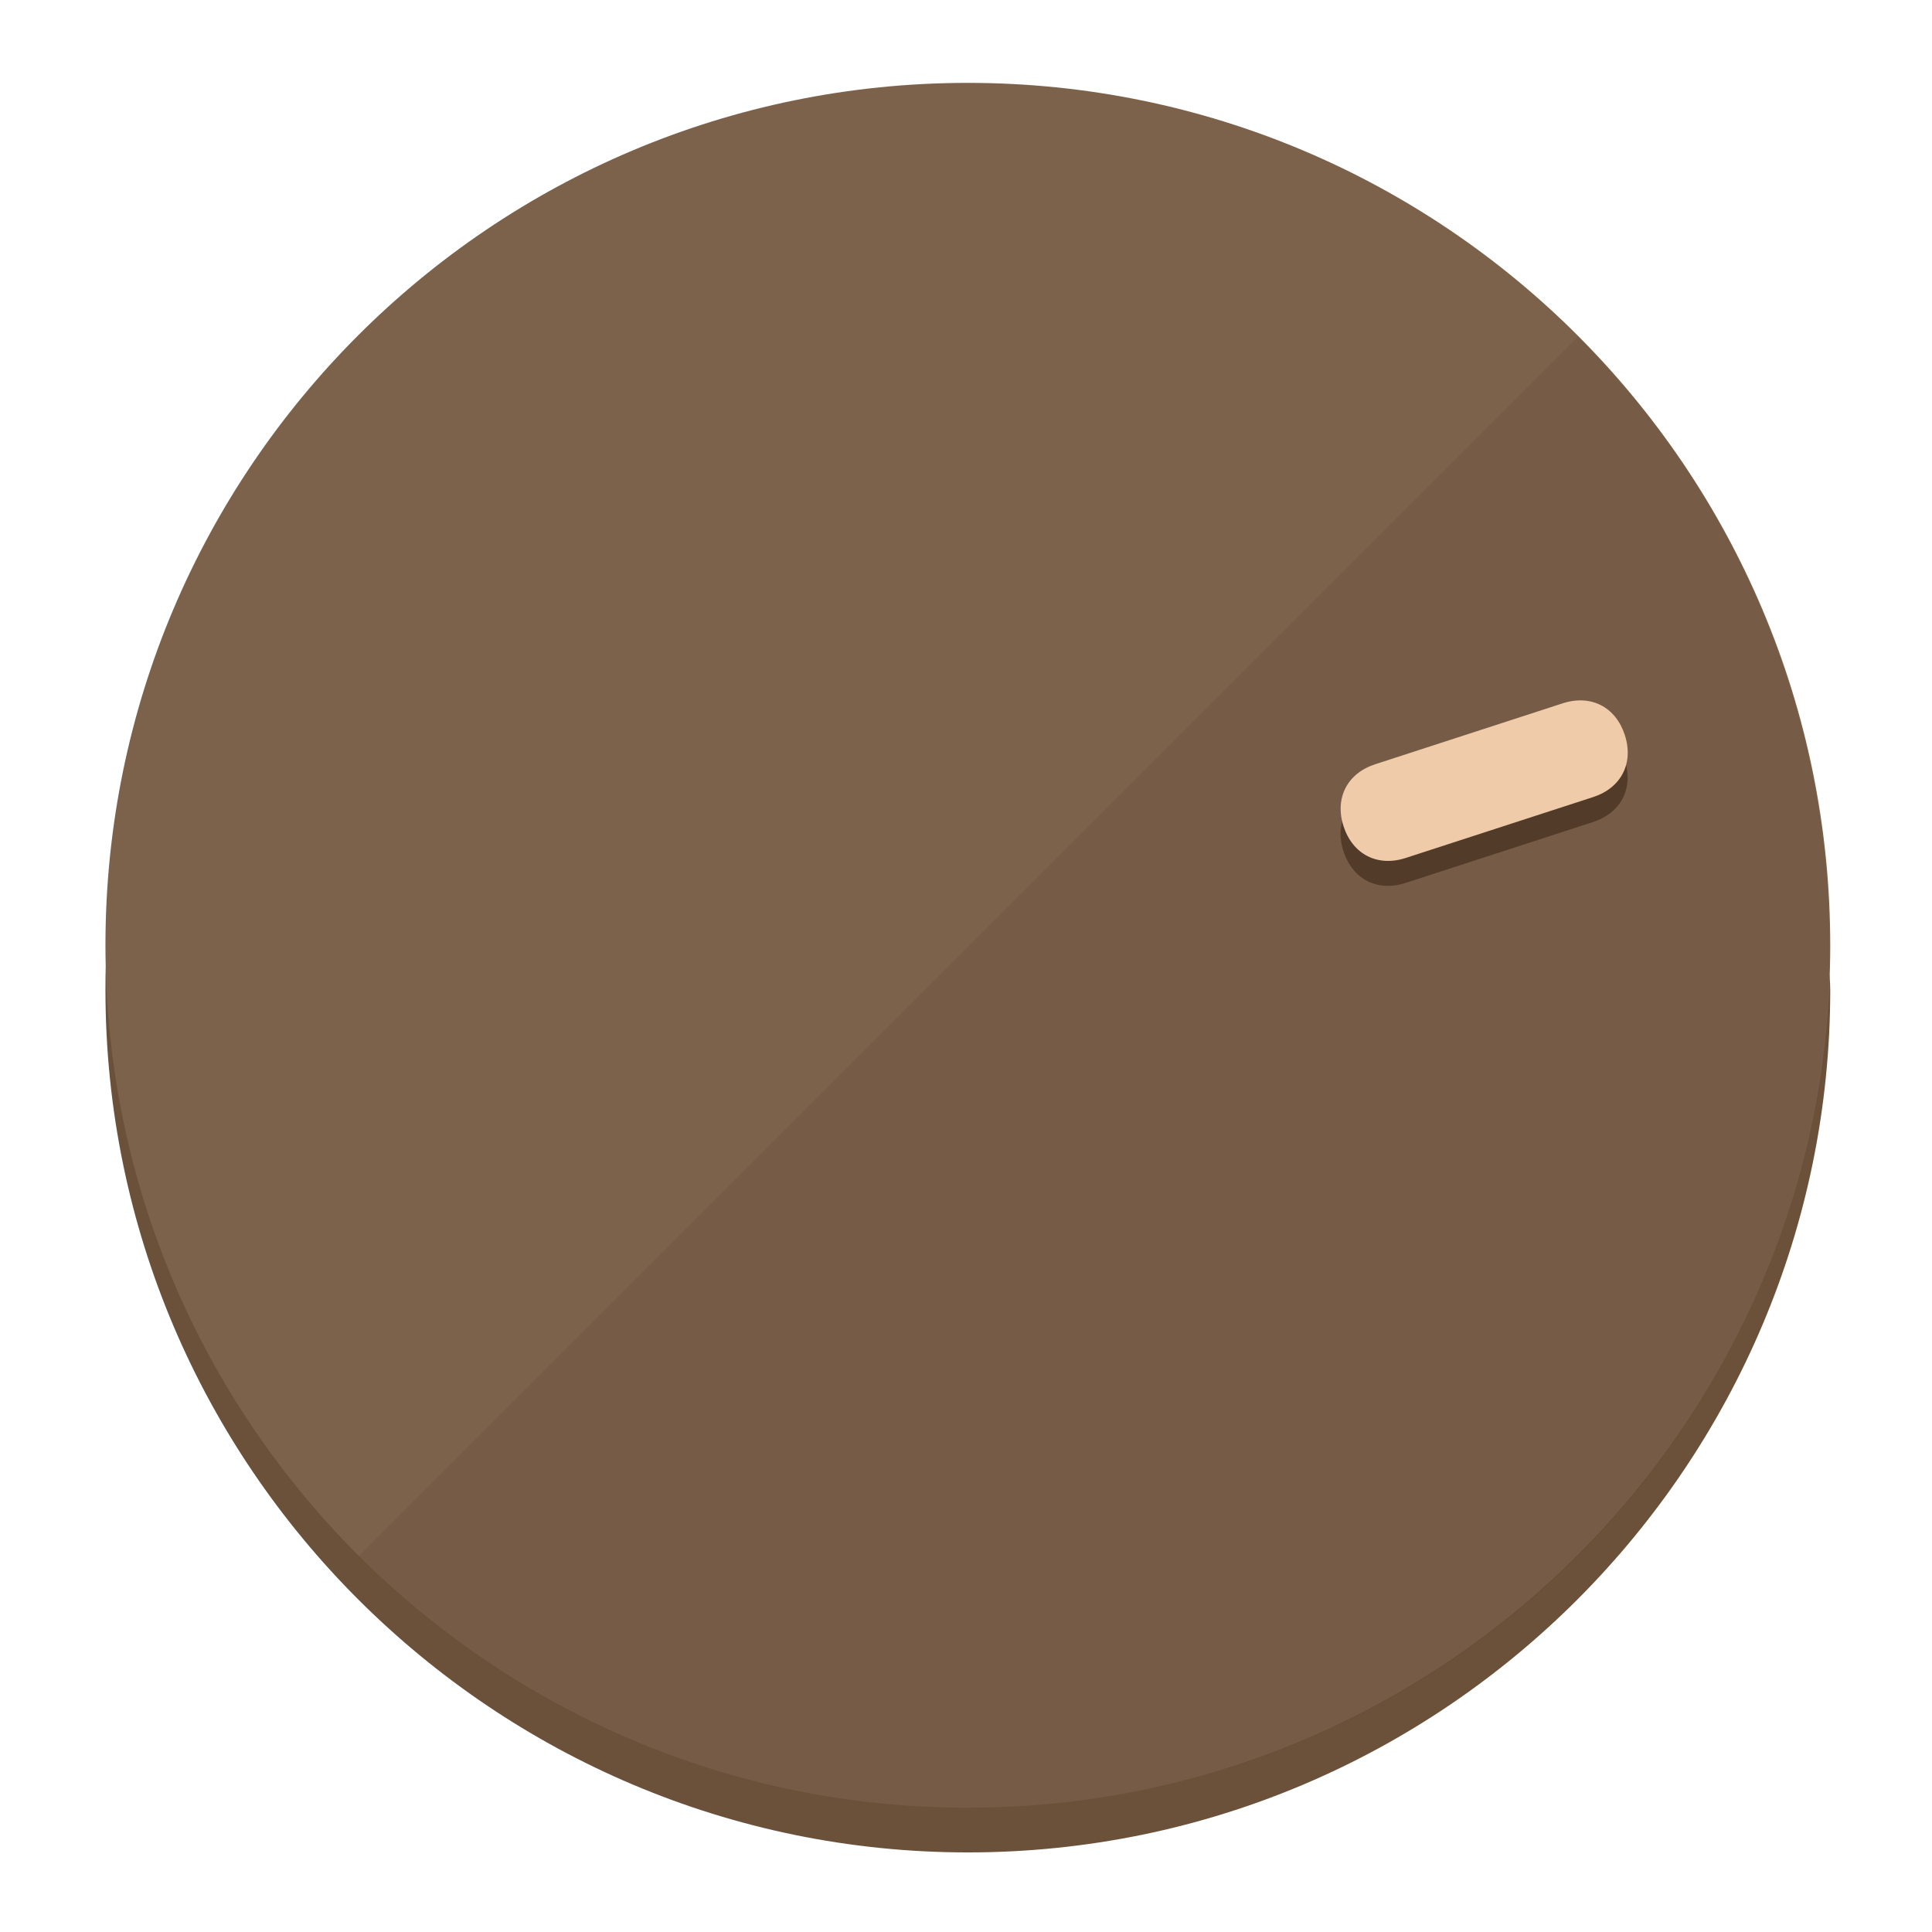
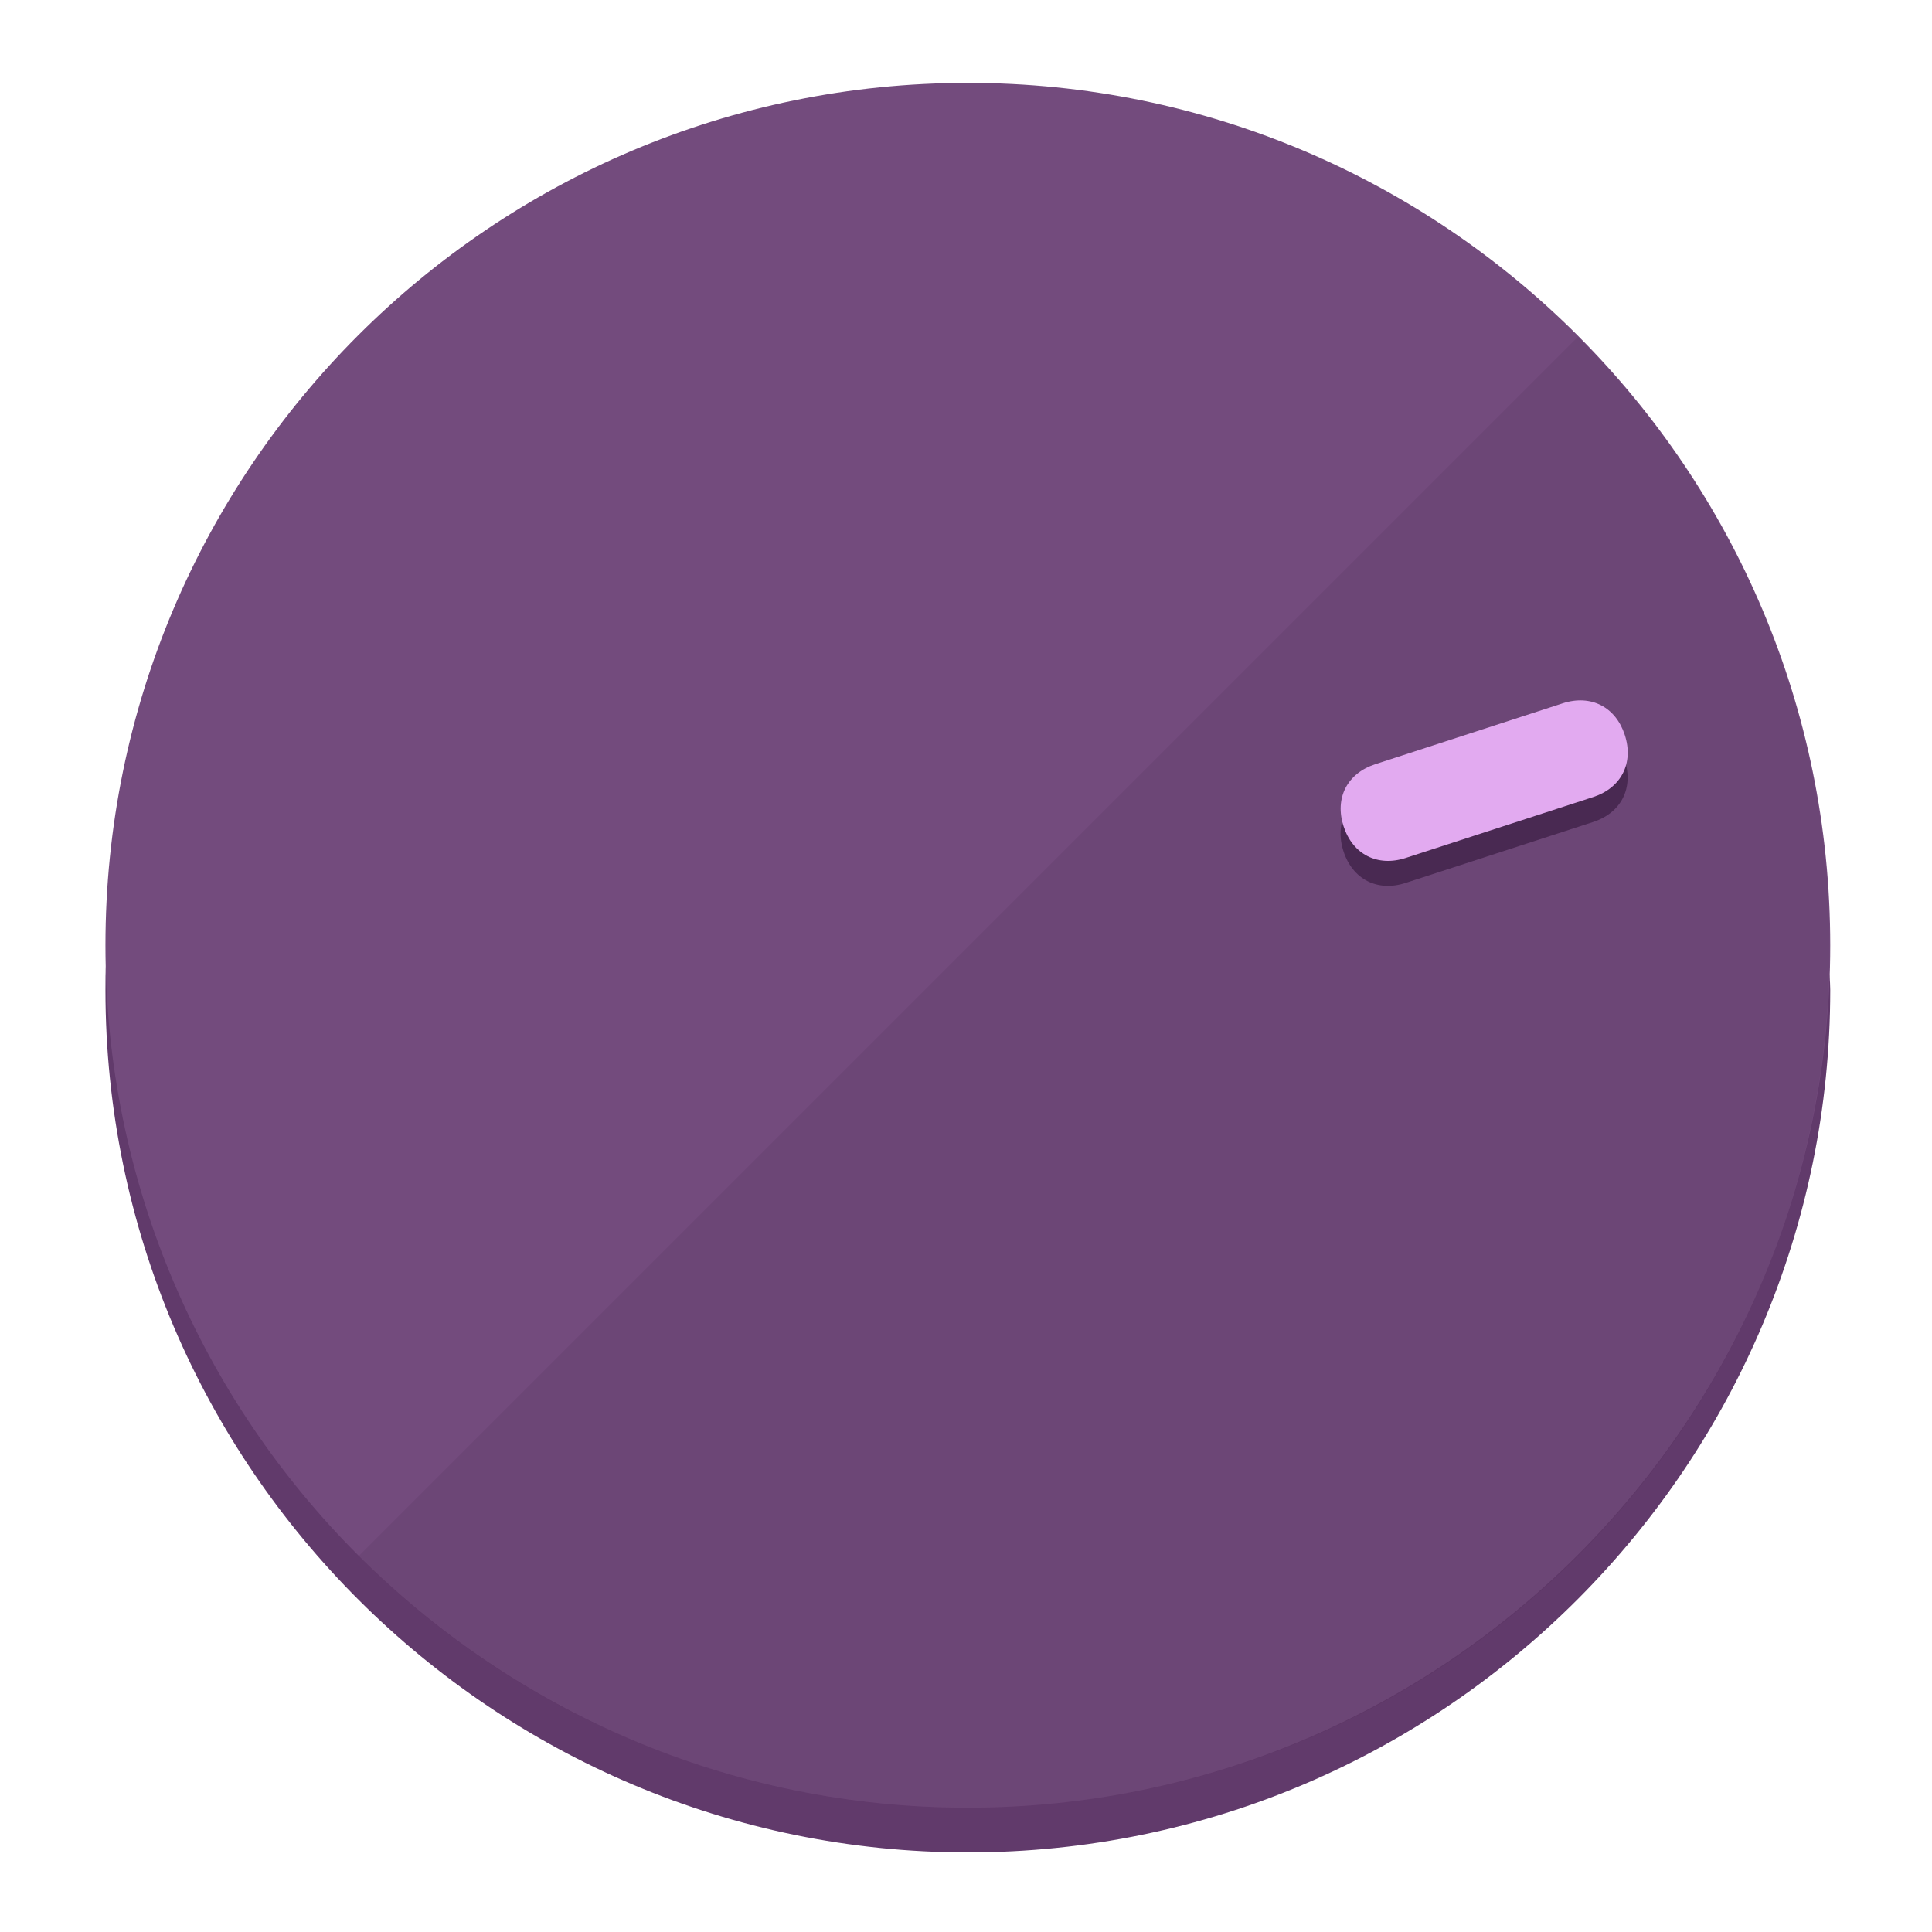
<svg xmlns="http://www.w3.org/2000/svg" height="120px" width="120px" version="1.1" id="Layer_1" viewBox="0 0 496.8 496.8" xml:space="preserve">
  <defs id="defs23" />
  <g id="g3158">
-     <path style="display:inline;fill:#6B513A;fill-opacity:1;stroke-width:1.584" d="m 248.875,445.92 c 116.582,0 212.89,-91.238 220.493,-205.286 0,5.069 1.267,8.87 1.267,13.939 0,121.651 -98.842,221.76 -221.76,221.76 -121.651,0 -221.76,-98.842 -221.76,-221.76 0,-5.069 0,-8.87 1.267,-13.939 7.603,114.048 103.91,205.286 220.493,205.286 z" id="path8" />
-     <circle style="display:inline;fill:#7D624B;fill-opacity:1;stroke-width:1.584" cx="248.875" cy="243.071" r="221.76" id="circle12" />
-     <path style="display:inline;fill:#523C29;fill-opacity:0.154;stroke-width:1.587" d="m 405.744,86.606 c 86.308,86.308 86.308,227.193 0,313.5 -86.308,86.308 -227.193,86.308 -313.5,0" id="path14" />
+     <path style="display:inline;fill:#613A6B;fill-opacity:1;stroke-width:1.584" d="m 248.875,445.92 c 116.582,0 212.89,-91.238 220.493,-205.286 0,5.069 1.267,8.87 1.267,13.939 0,121.651 -98.842,221.76 -221.76,221.76 -121.651,0 -221.76,-98.842 -221.76,-221.76 0,-5.069 0,-8.87 1.267,-13.939 7.603,114.048 103.91,205.286 220.493,205.286 z" id="path8" />
+     <circle style="display:inline;fill:#734B7D;fill-opacity:1;stroke-width:1.584" cx="248.875" cy="243.071" r="221.76" id="circle12" />
+     <path style="display:inline;fill:#492952;fill-opacity:0.154;stroke-width:1.587" d="m 405.744,86.606 c 86.308,86.308 86.308,227.193 0,313.5 -86.308,86.308 -227.193,86.308 -313.5,0" id="path14" />
  </g>
  <g id="g3198">
    <circle style="display:none;fill:#000000;fill-opacity:0;stroke-width:1.584" cx="308.441" cy="-161.035" r="221.76" id="circle12-3" transform="rotate(72)" />
-     <path style="display:inline;fill:#523C29;fill-opacity:1;stroke-width:1.584" d="m 361.436,227.043 c -7.231,2.35 -13.618,-0.905 -15.968,-8.136 v 0 c -2.35,-7.231 0.905,-13.618 8.136,-15.968 l 48.207,-15.663 c 7.231,-2.349 13.618,0.905 15.968,8.136 v 0 c 2.35,7.231 -0.905,13.618 -8.136,15.968 z" id="path3789" />
-     <path style="display:inline;fill:#F0CBAA;stroke-width:1.584" d="m 361.461,220.621 c -7.231,2.349 -13.618,-0.905 -15.968,-8.136 v 0 c -2.35,-7.231 0.905,-13.618 8.136,-15.968 l 48.207,-15.663 c 7.231,-2.35 13.618,0.905 15.968,8.136 v 0 c 2.35,7.231 -0.905,13.618 -8.136,15.968 z" id="path915" />
+     <path style="display:inline;fill:#492952;fill-opacity:1;stroke-width:1.584" d="m 361.436,227.043 c -7.231,2.35 -13.618,-0.905 -15.968,-8.136 v 0 c -2.35,-7.231 0.905,-13.618 8.136,-15.968 l 48.207,-15.663 c 7.231,-2.349 13.618,0.905 15.968,8.136 v 0 c 2.35,7.231 -0.905,13.618 -8.136,15.968 z" id="path3789" />
+     <path style="display:inline;fill:#E2AAF0;stroke-width:1.584" d="m 361.461,220.621 c -7.231,2.349 -13.618,-0.905 -15.968,-8.136 v 0 c -2.35,-7.231 0.905,-13.618 8.136,-15.968 l 48.207,-15.663 c 7.231,-2.35 13.618,0.905 15.968,8.136 v 0 c 2.35,7.231 -0.905,13.618 -8.136,15.968 z" id="path915" />
  </g>
</svg>
